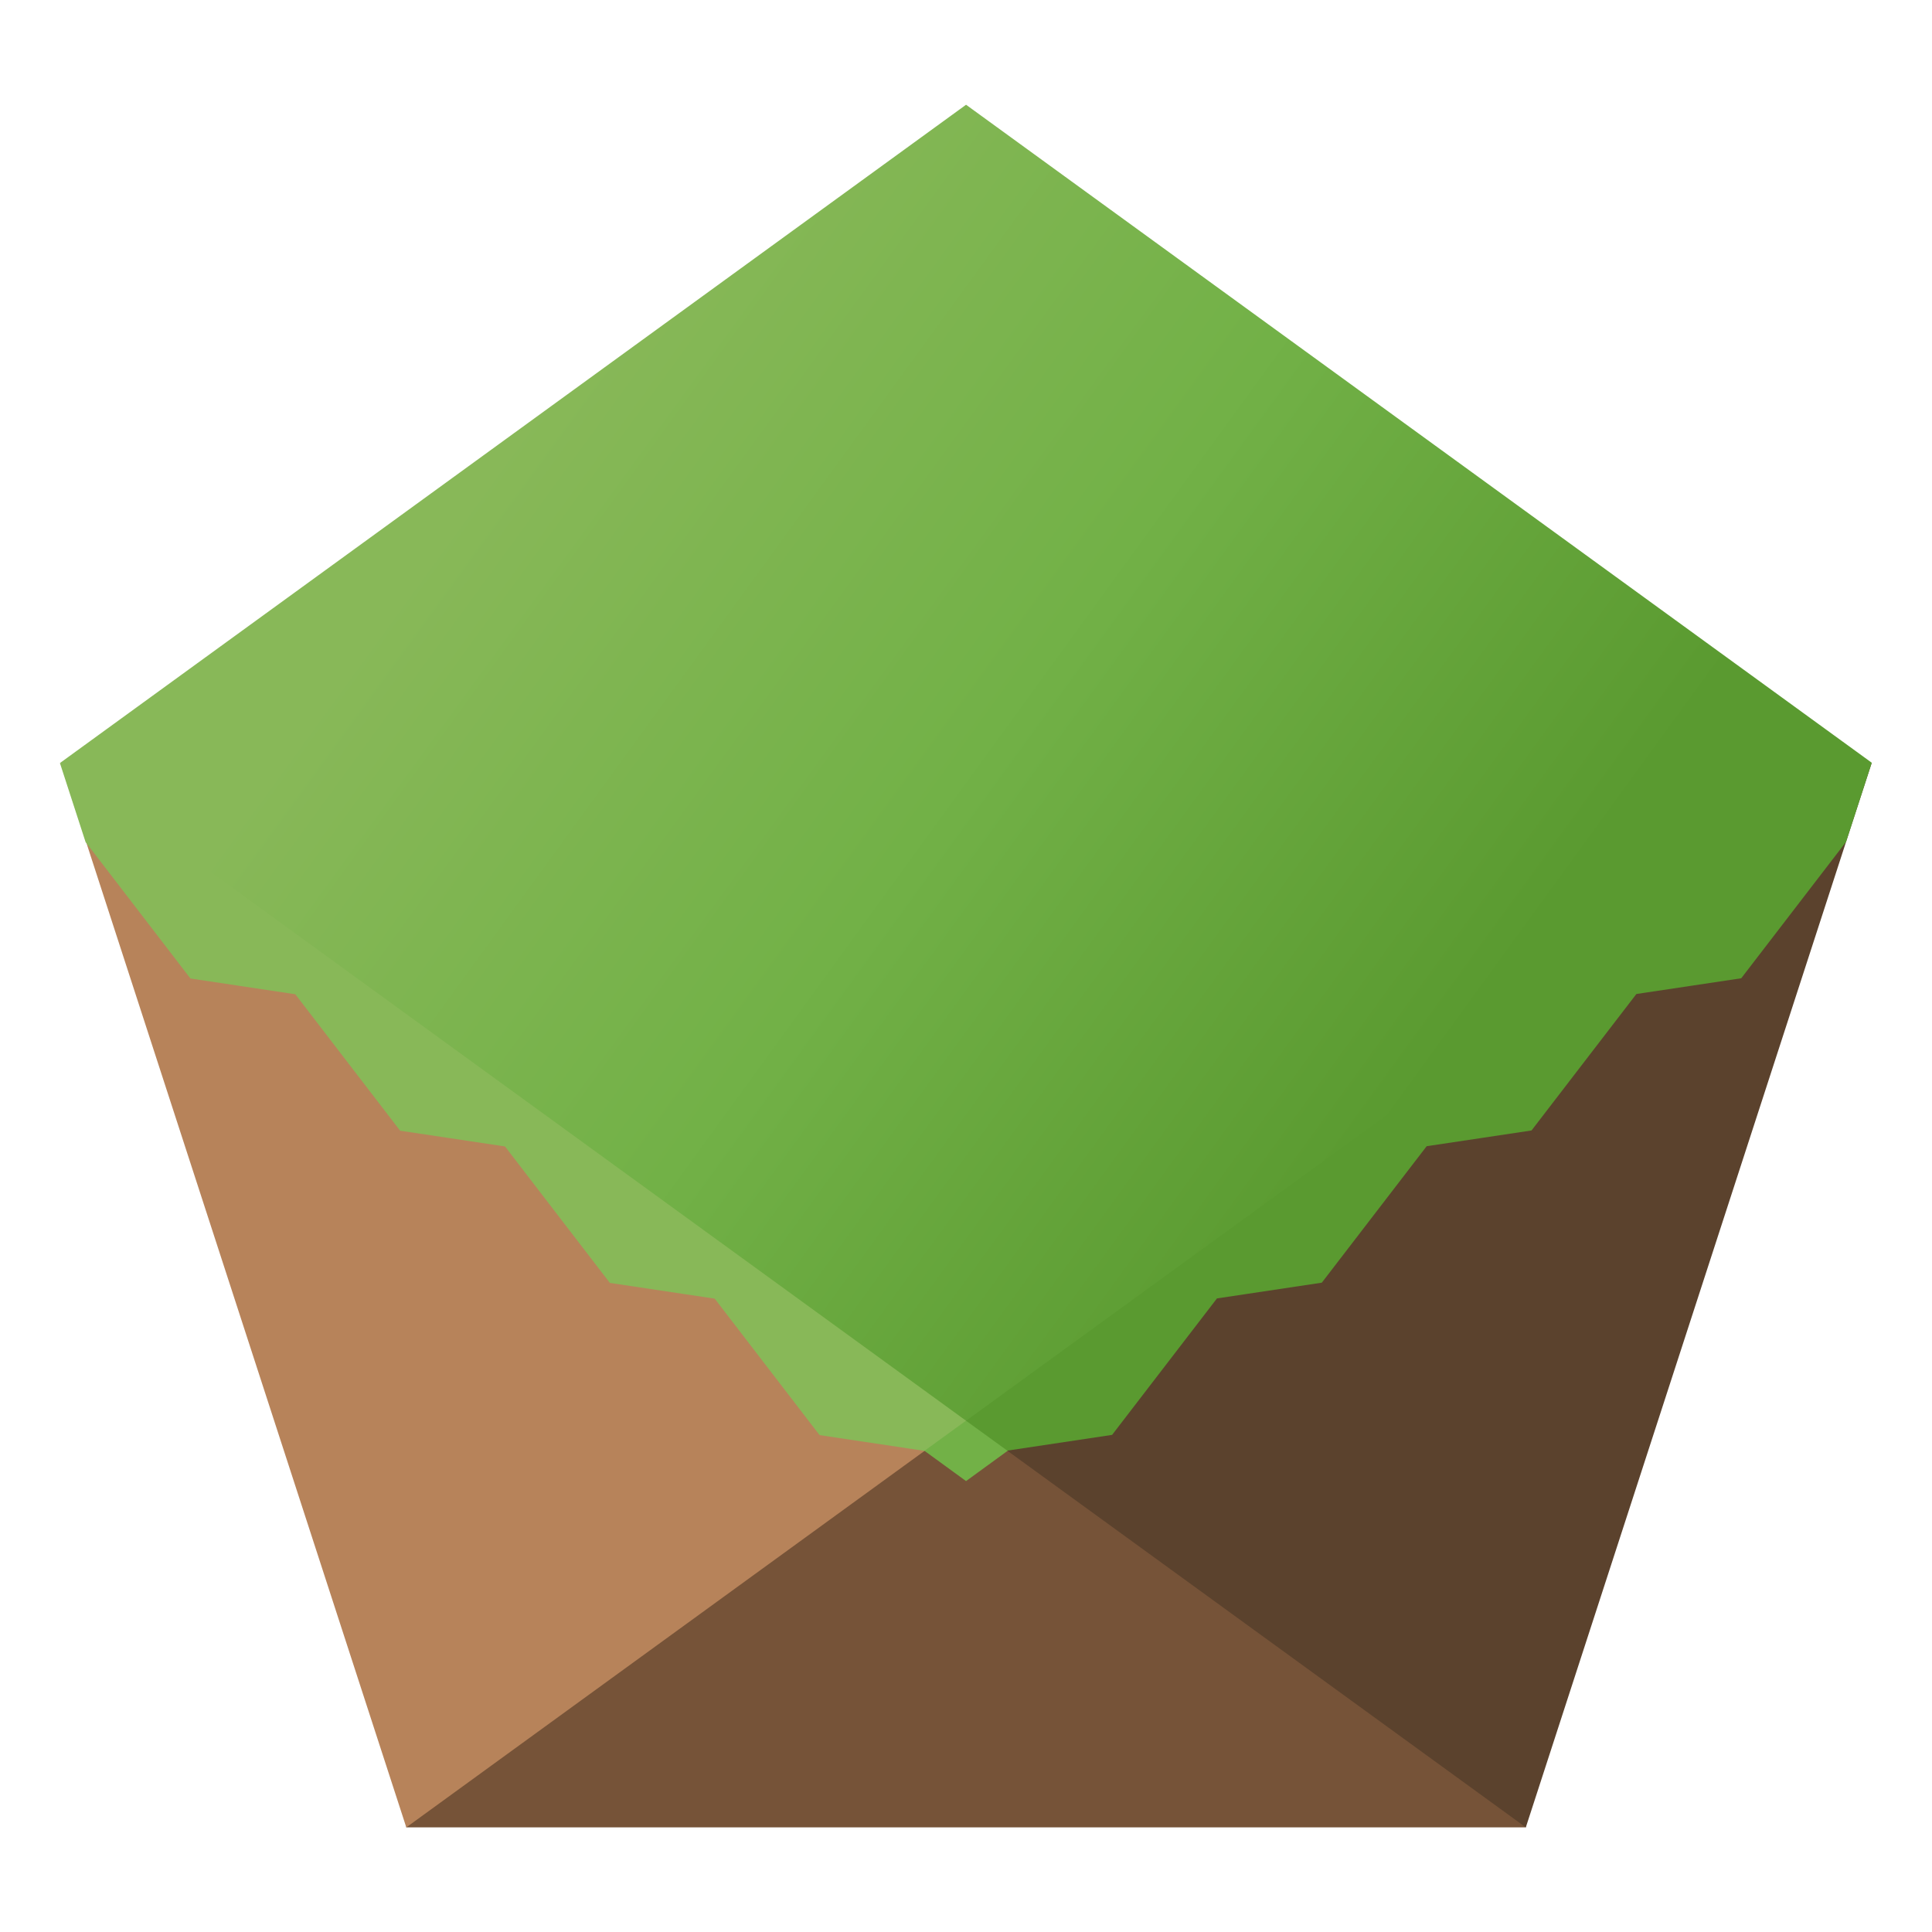
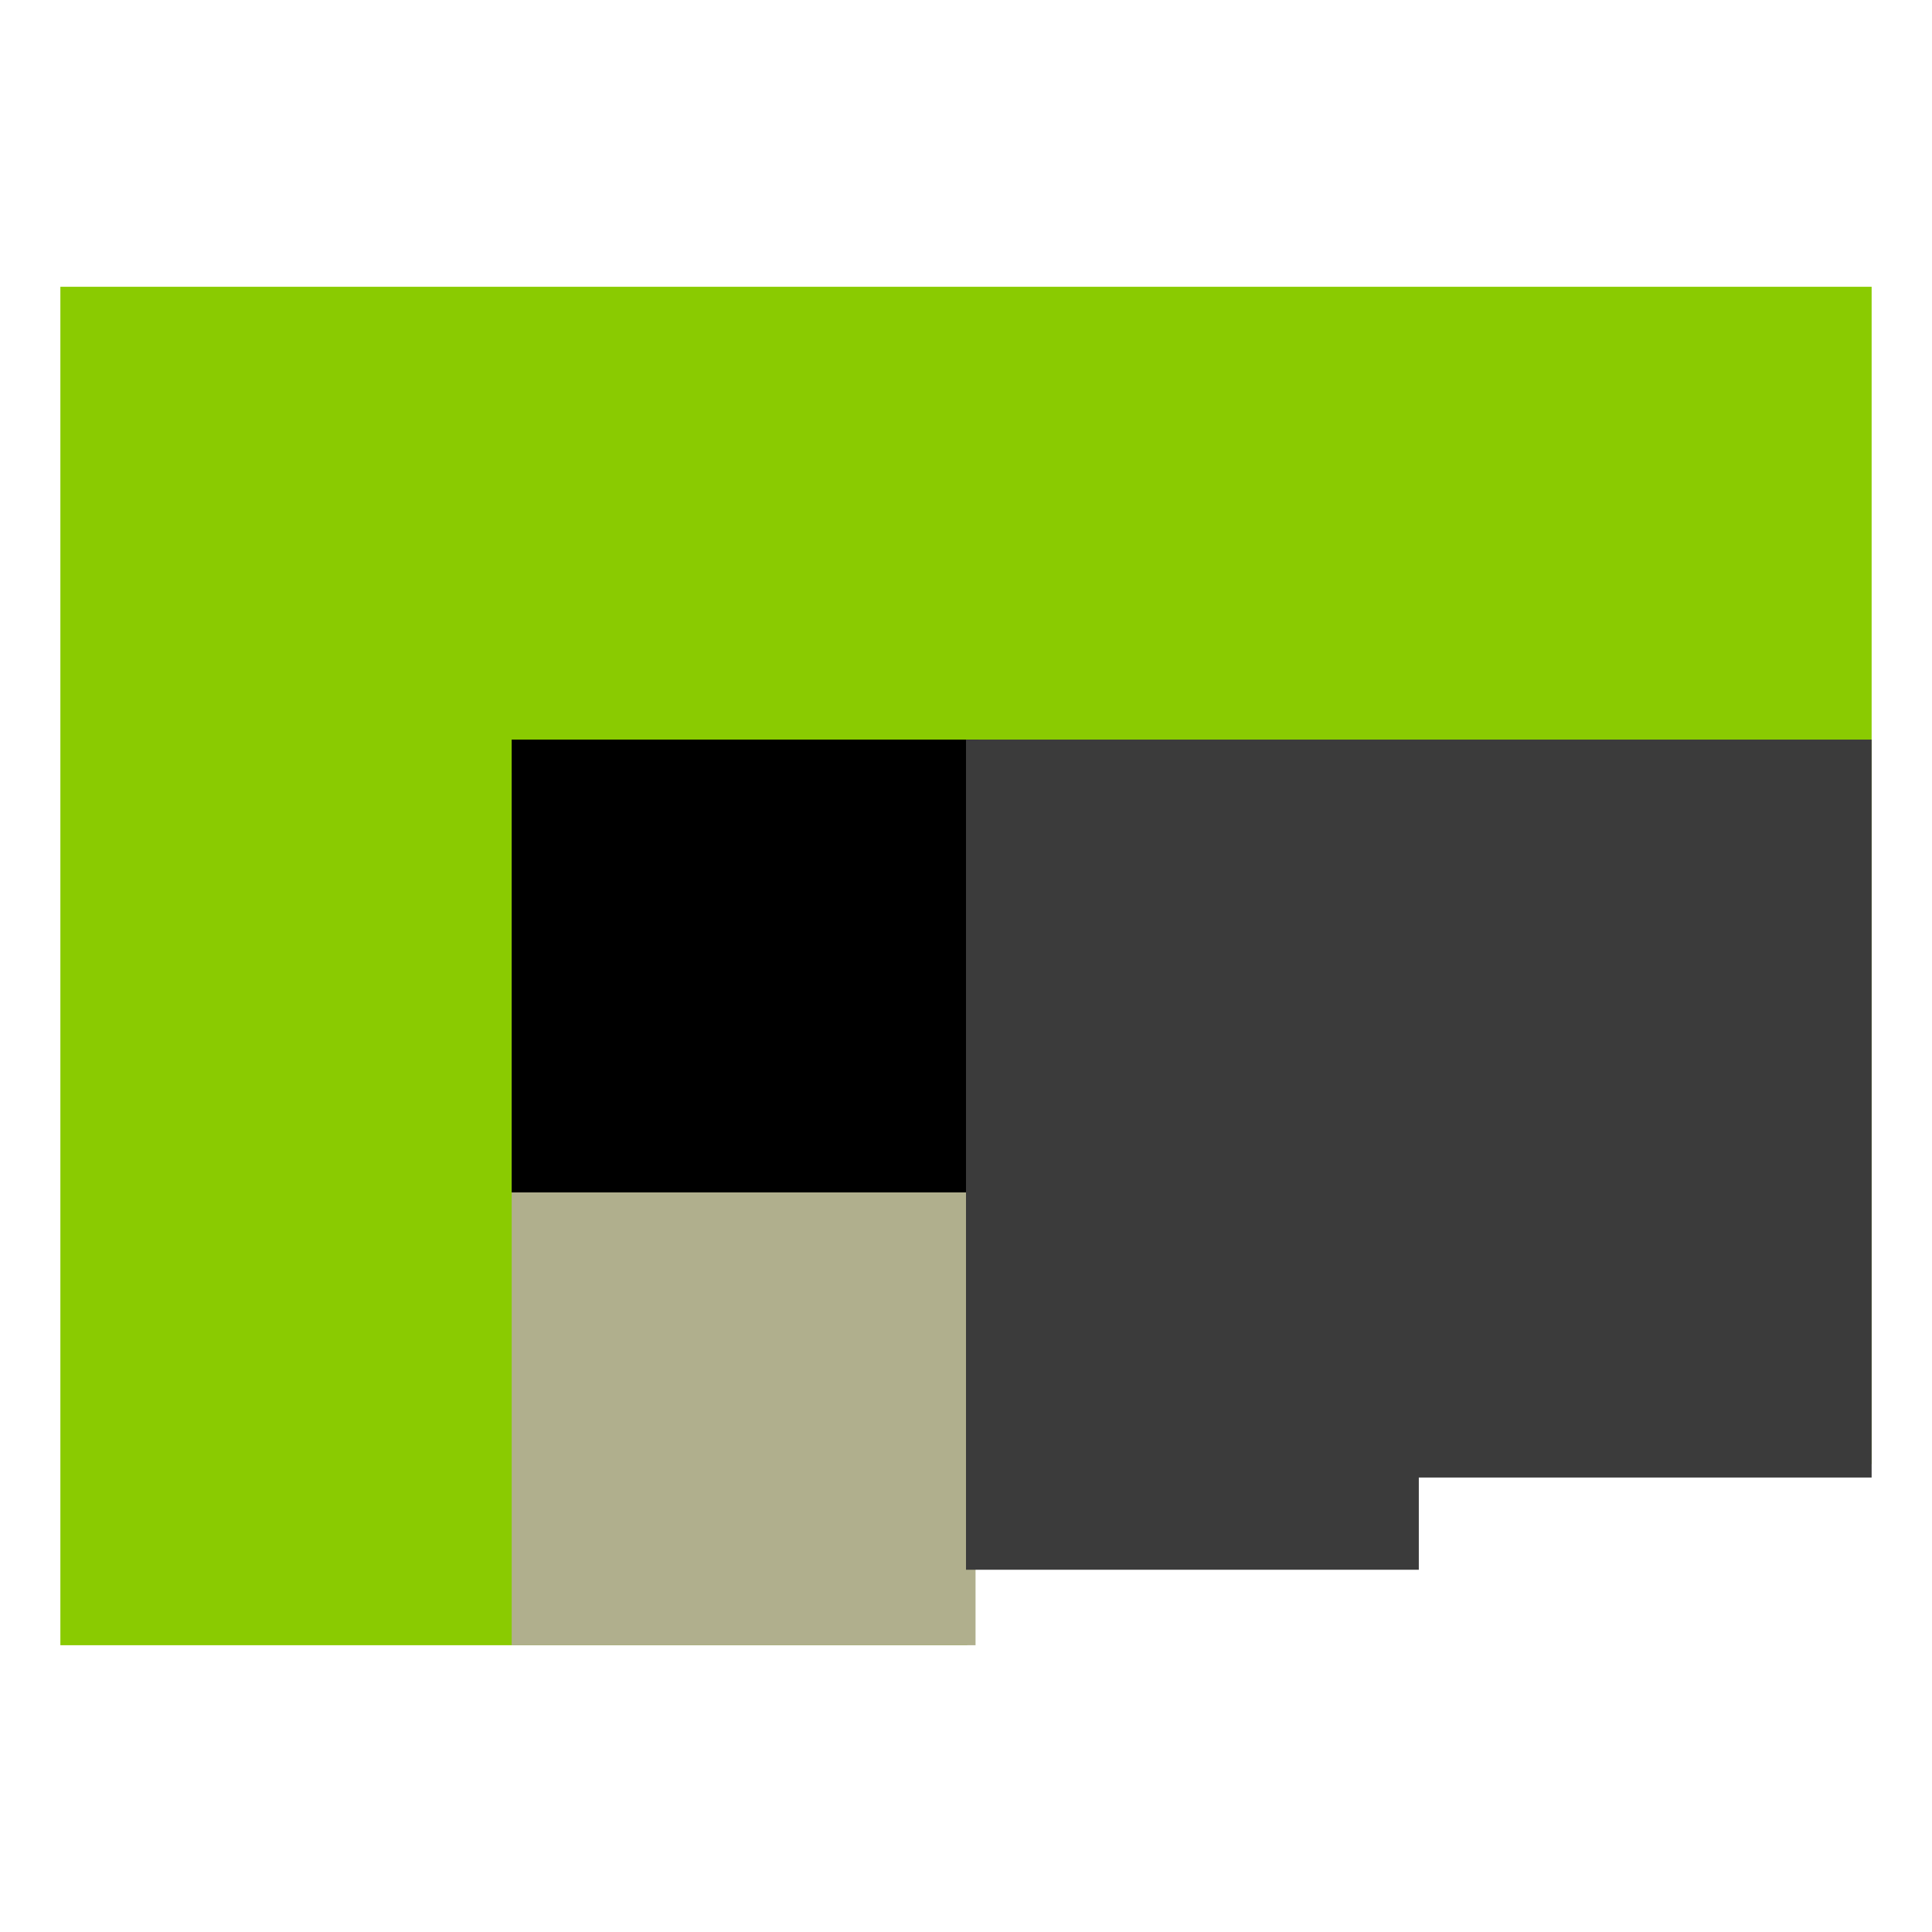
- <svg xmlns="http://www.w3.org/2000/svg" width="64" height="64" version="1.1" viewBox="0 0 16.933 16.933">
-   <defs>
-     <linearGradient id="linearGradient84726" x1="4.498" x2="12.435" y1="3.801" y2="9.568" gradientUnits="userSpaceOnUse">
-       <stop stop-color="#88b858" offset="0" />
-       <stop stop-color="#72b147" offset=".5" />
-       <stop stop-color="#5a9a30" offset="1" />
-     </linearGradient>
-   </defs>
-   <g>
-     <path d="m3.561 16.016s0-3.564 4.906-3.564c4.907 0 4.906 3.564 4.906 3.564z" fill="#765338" />
-     <path d="m8.467 12.452-4.906 3.564-3.032-9.331z" fill="#b7835a" />
-     <path d="m8.467 12.452 7.938-5.767-3.032 9.331z" fill="#5b422d" />
-     <path d="m8.831 12.716-0.364 0.265-0.364-0.265c0-0.265 0.364-0.265 0.364-0.265s0.364 0 0.364 0.265z" fill="#72b147" />
-     <path d="m8.467 12.452s-2e-7 -5.767 7.938-5.767l-0.225 0.693-0.919 1.196-0.919 0.138-0.919 1.196-0.919 0.138-0.919 1.196-0.919 0.138-0.919 1.196-0.919 0.138z" fill="#5a9a30" />
-     <path d="m8.102 12.716-0.919-0.138-0.919-1.196-0.919-0.138-0.919-1.196-0.919-0.138-0.919-1.196-0.919-0.138-0.919-1.196-0.225-0.693c7.938 1e-7 7.938 5.767 7.938 5.767z" fill="#88b858" />
-     <path d="m0.529 6.685 7.938 5.767 7.938-5.767-7.938-5.767z" fill="url(#linearGradient84726)" />
+ <svg xmlns="http://www.w3.org/2000/svg" width="64" height="64" viewBox="0 0 64 64" version="1.1" id="svg99">
+   <defs id="defs96">
+     </defs>
+   <g id="layer1">
+     <g id="g5269" clip-path="none" transform="matrix(1.25,0,0,1.25,-8,-10.5)">
+       <path id="path352" style="fill:#8acb01" d="M 8,16 H 32.032 V 52 H 8 Z m 22.02,0 H 56 V 47.2 H 30.02 Z m 1.153,0 h 12 v 33.6 h -12 z">
+         </path>
+       <path id="rect3493" style="fill:#b0af8d;stroke-width:1.396" d="M 19.96,28.879 H 32.253 V 52 H 19.96 Z" />
+       <path id="rect3491" d="M 19.96,28 H 32.333 V 40 H 19.96 Z" style="stroke-width:1.009" />
+       <path id="path928" style="display:inline;fill:#3b3b3b;fill-opacity:1;stroke-width:1.009" d="M 32,28 H 56 V 47.556 H 32 Z m 0,0 h 12 v 22 H 32 Z" />
+     </g>
  </g>
-   <path d="m0.754 7.377-0.225-0.693 7.938 5.767 7.938-5.767-0.225 0.693-7.712 5.603z" fill-opacity="0" />
</svg>
